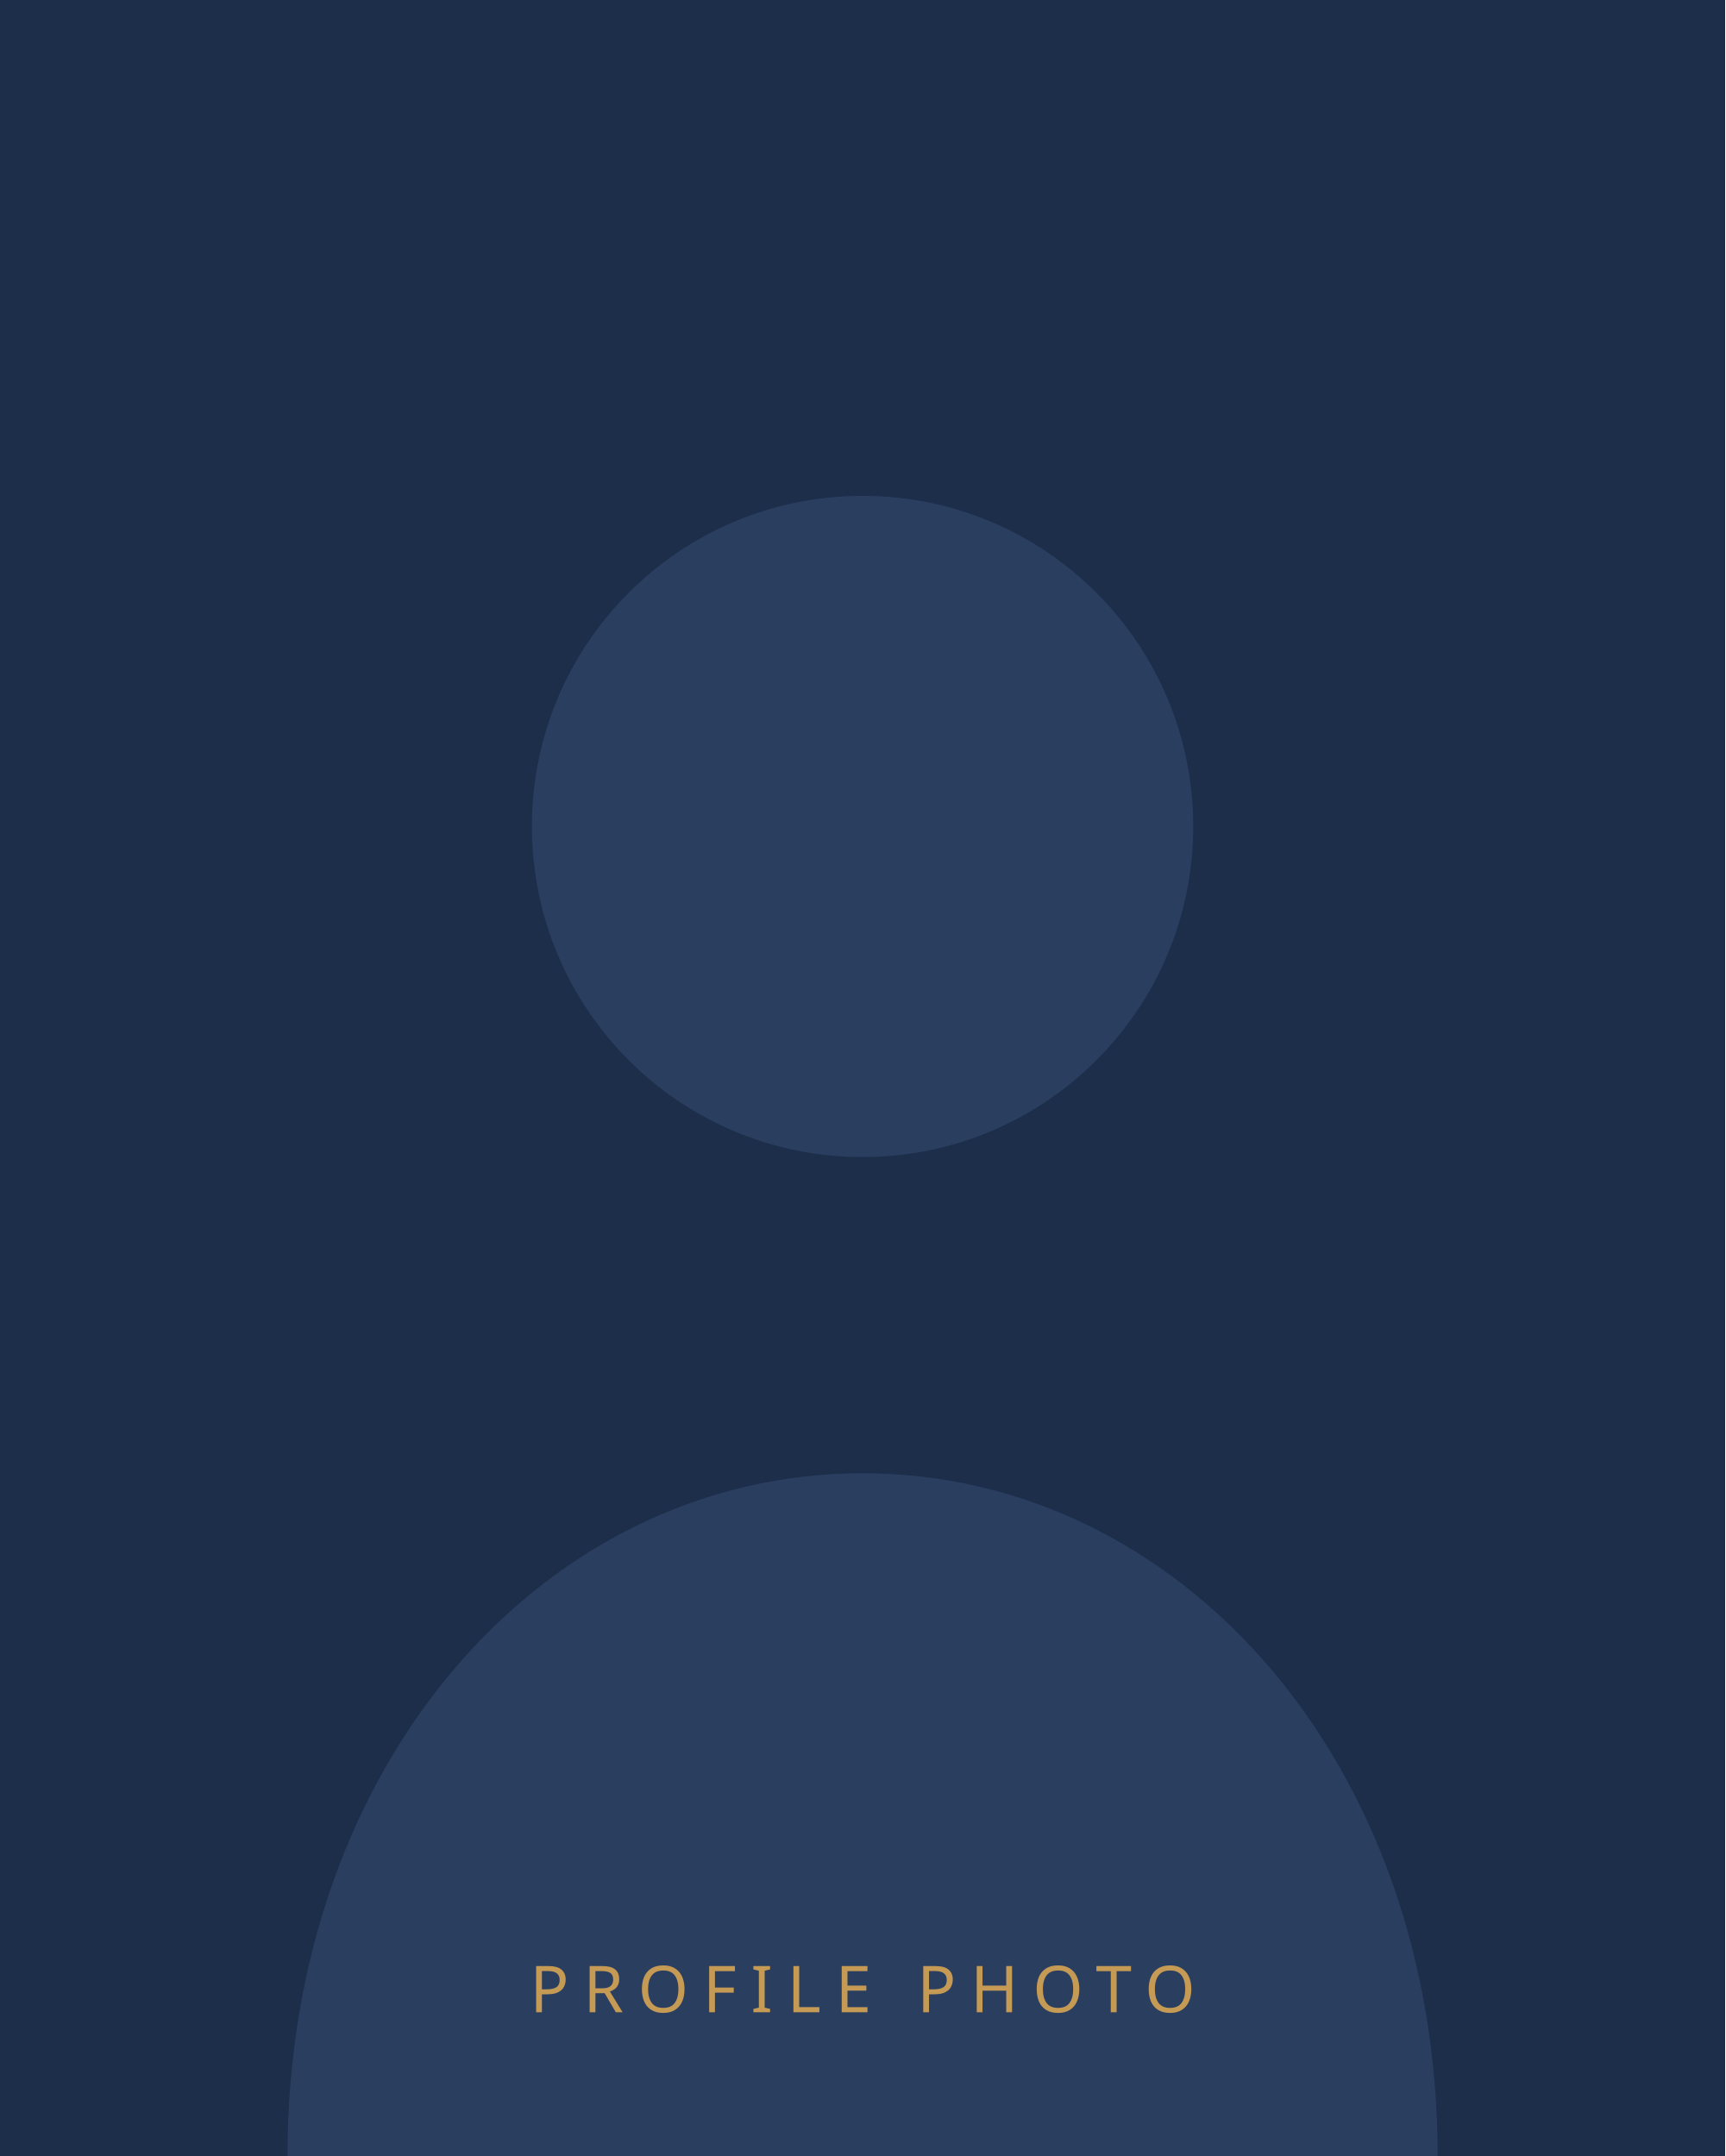
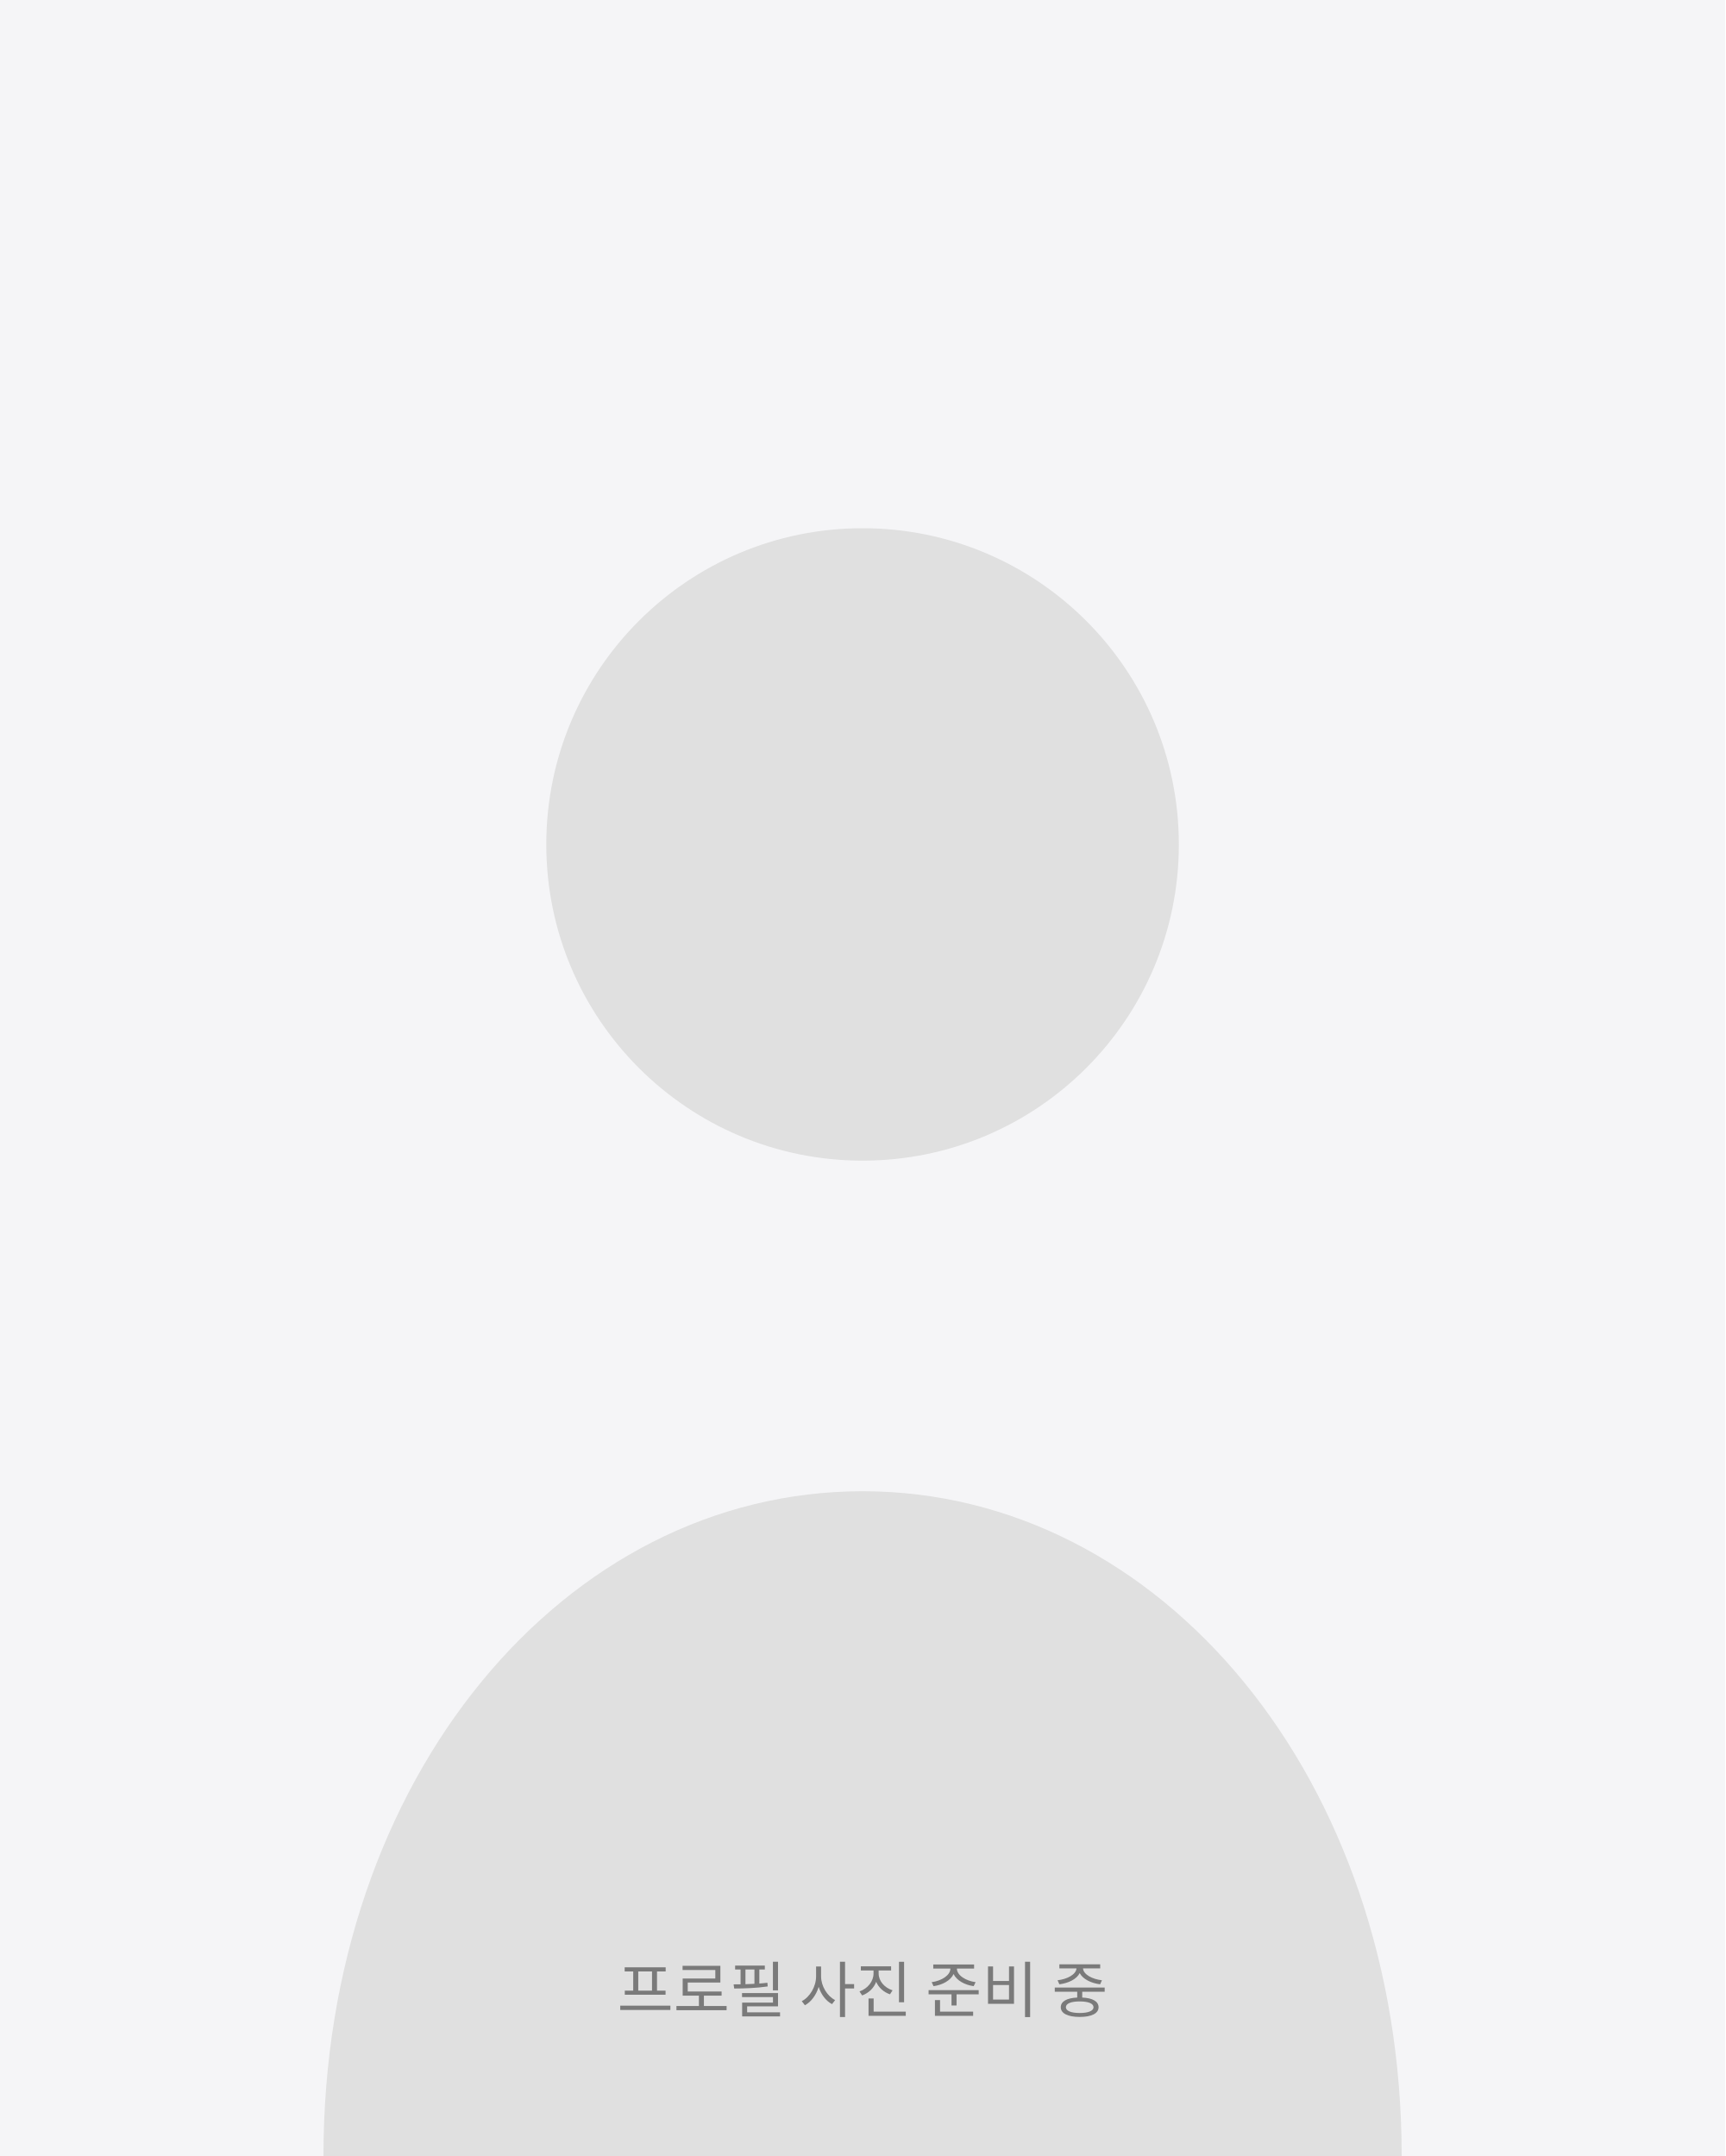
<svg xmlns="http://www.w3.org/2000/svg" viewBox="0 0 480 600">
-   <rect width="480" height="600" fill="#1d2e4a" />
-   <circle cx="240" cy="230" r="92" fill="#2a3e60" />
-   <path d="M80 600c0-110 72-190 160-190s160 80 160 190z" fill="#2a3e60" />
-   <text x="240" y="560" text-anchor="middle" font-family="sans-serif" font-size="18" fill="#C49A55" letter-spacing="4">PROFILE PHOTO</text>
+   <rect width="480" height="600" fill="#f5f5f7" />
+   <circle cx="240" cy="235" r="88" fill="#e0e0e0" />
+   <path d="M90 600c0-105 67-185 150-185s150 80 150 185z" fill="#e0e0e0" />
+   <text x="240" y="560" text-anchor="middle" font-family="-apple-system,BlinkMacSystemFont,sans-serif" font-size="17" fill="#7a7a7a">프로필 사진 준비 중</text>
</svg>
